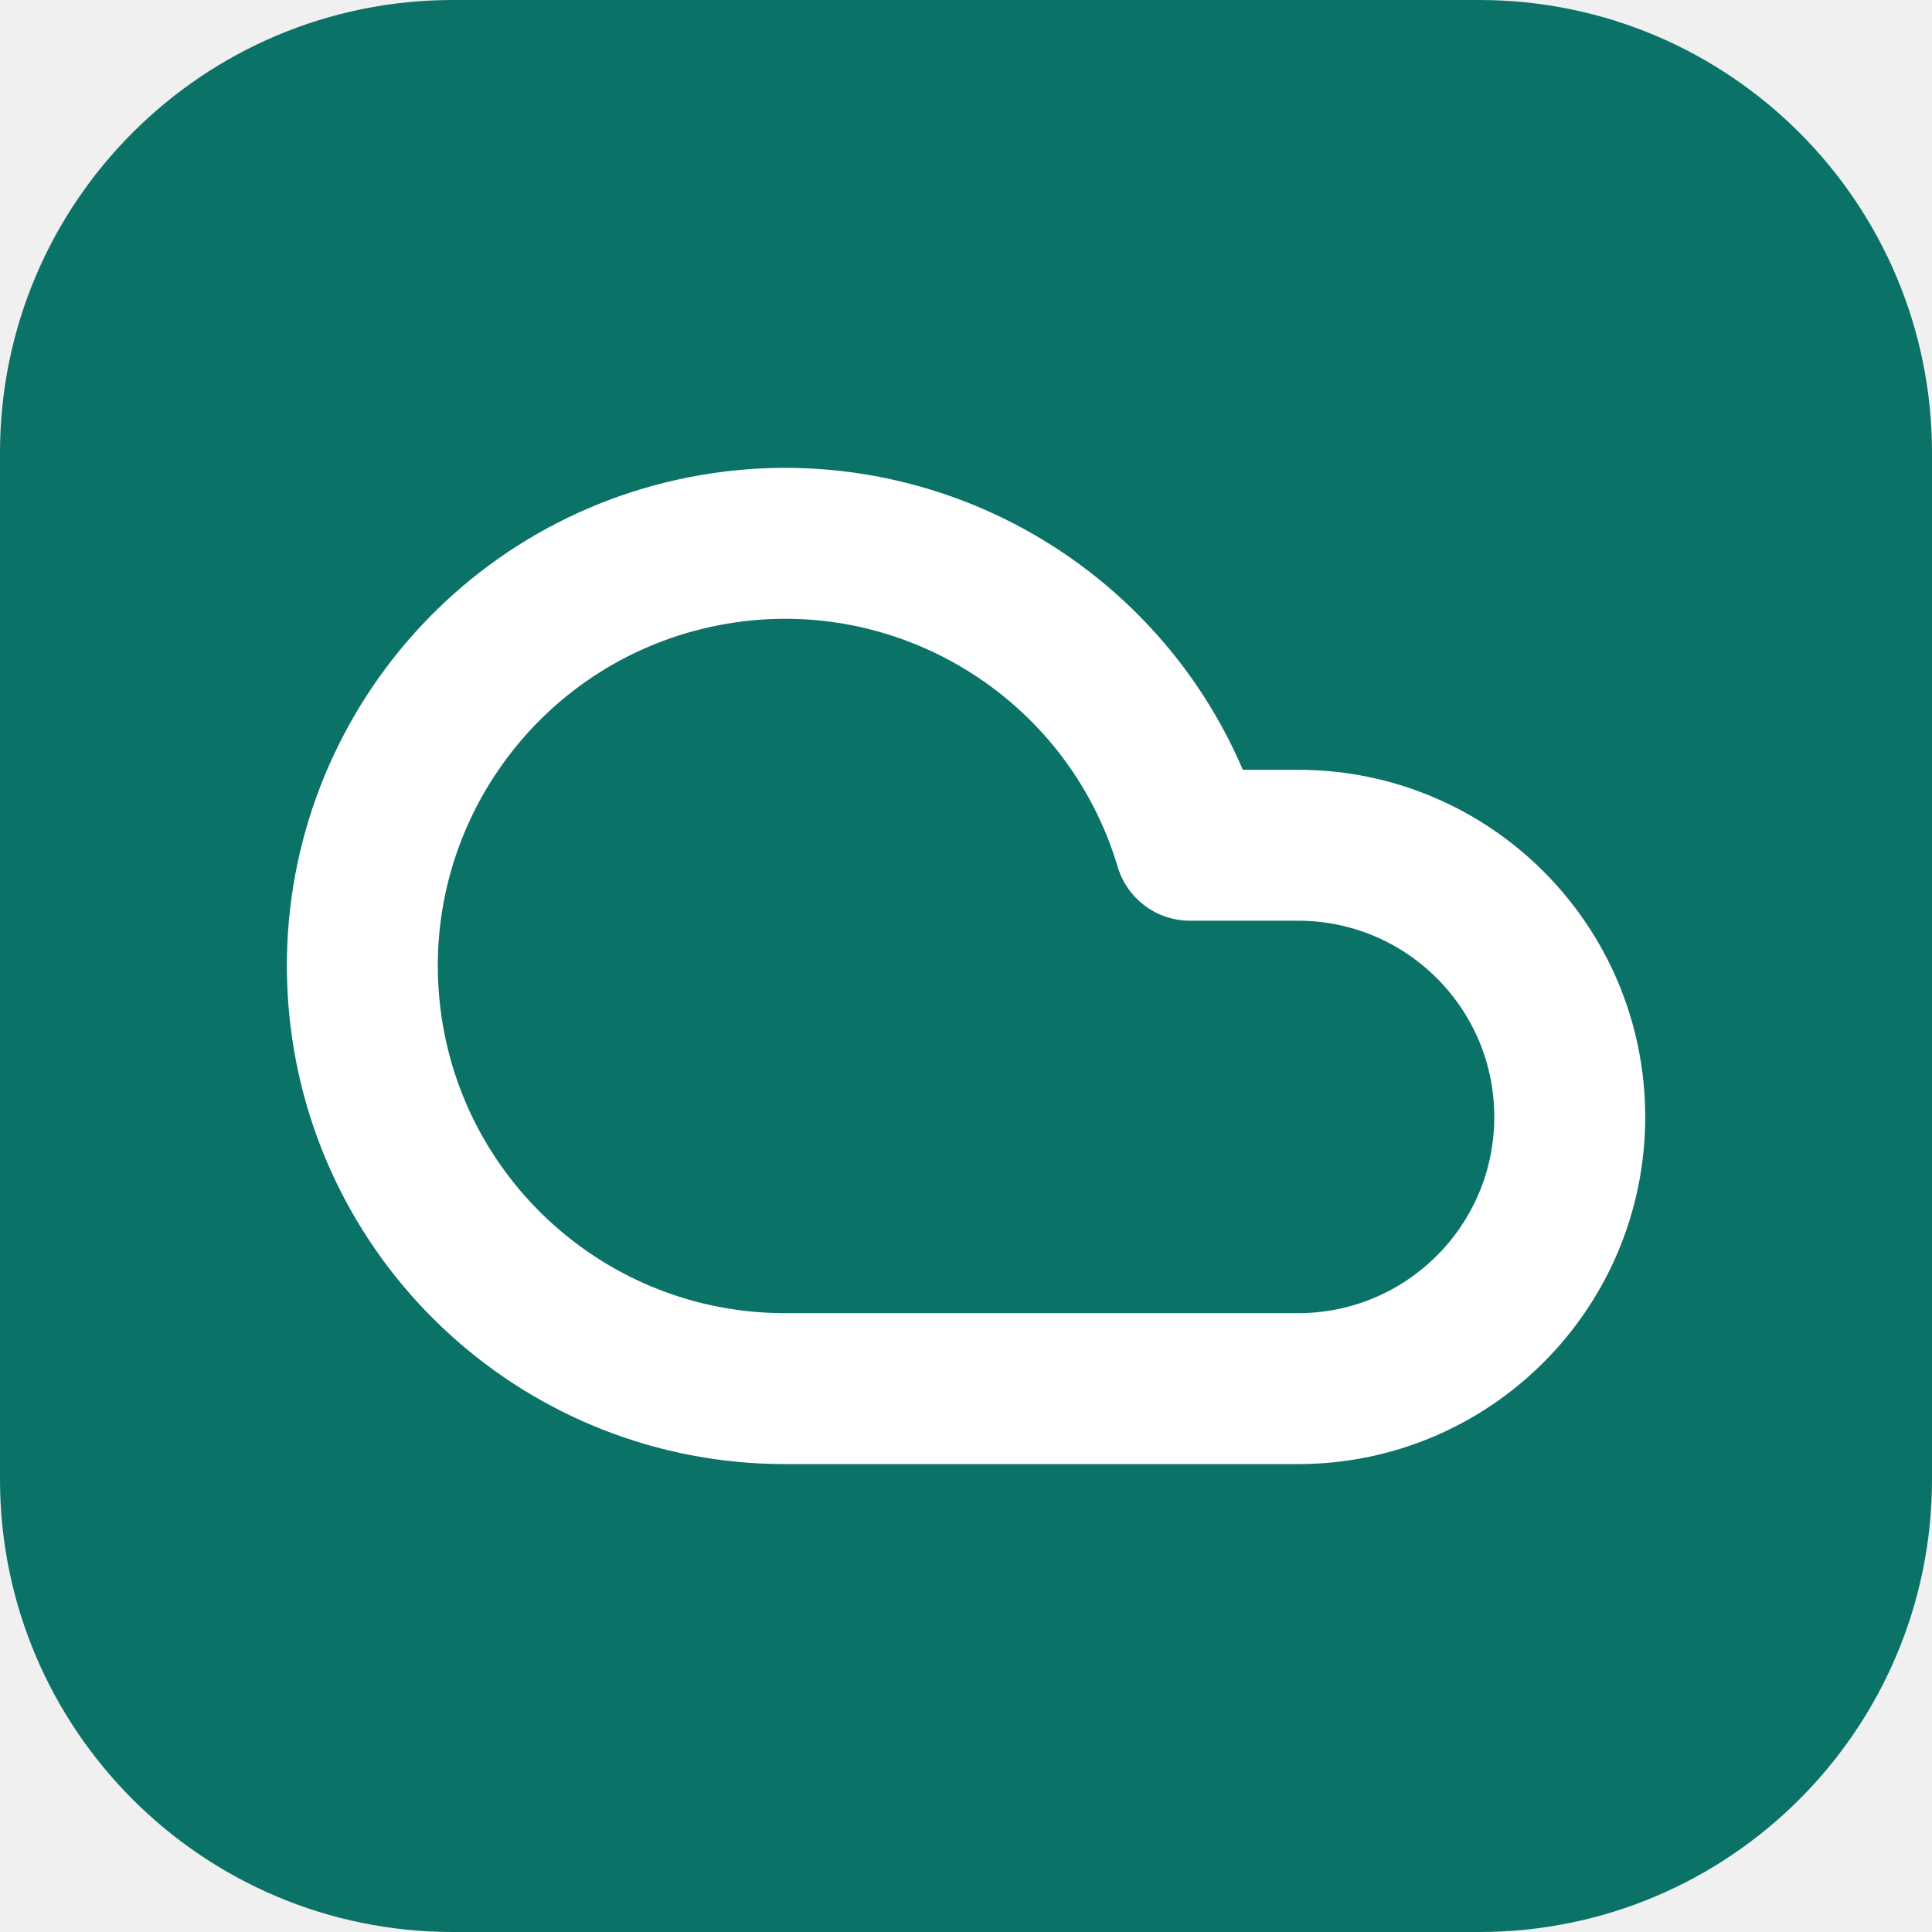
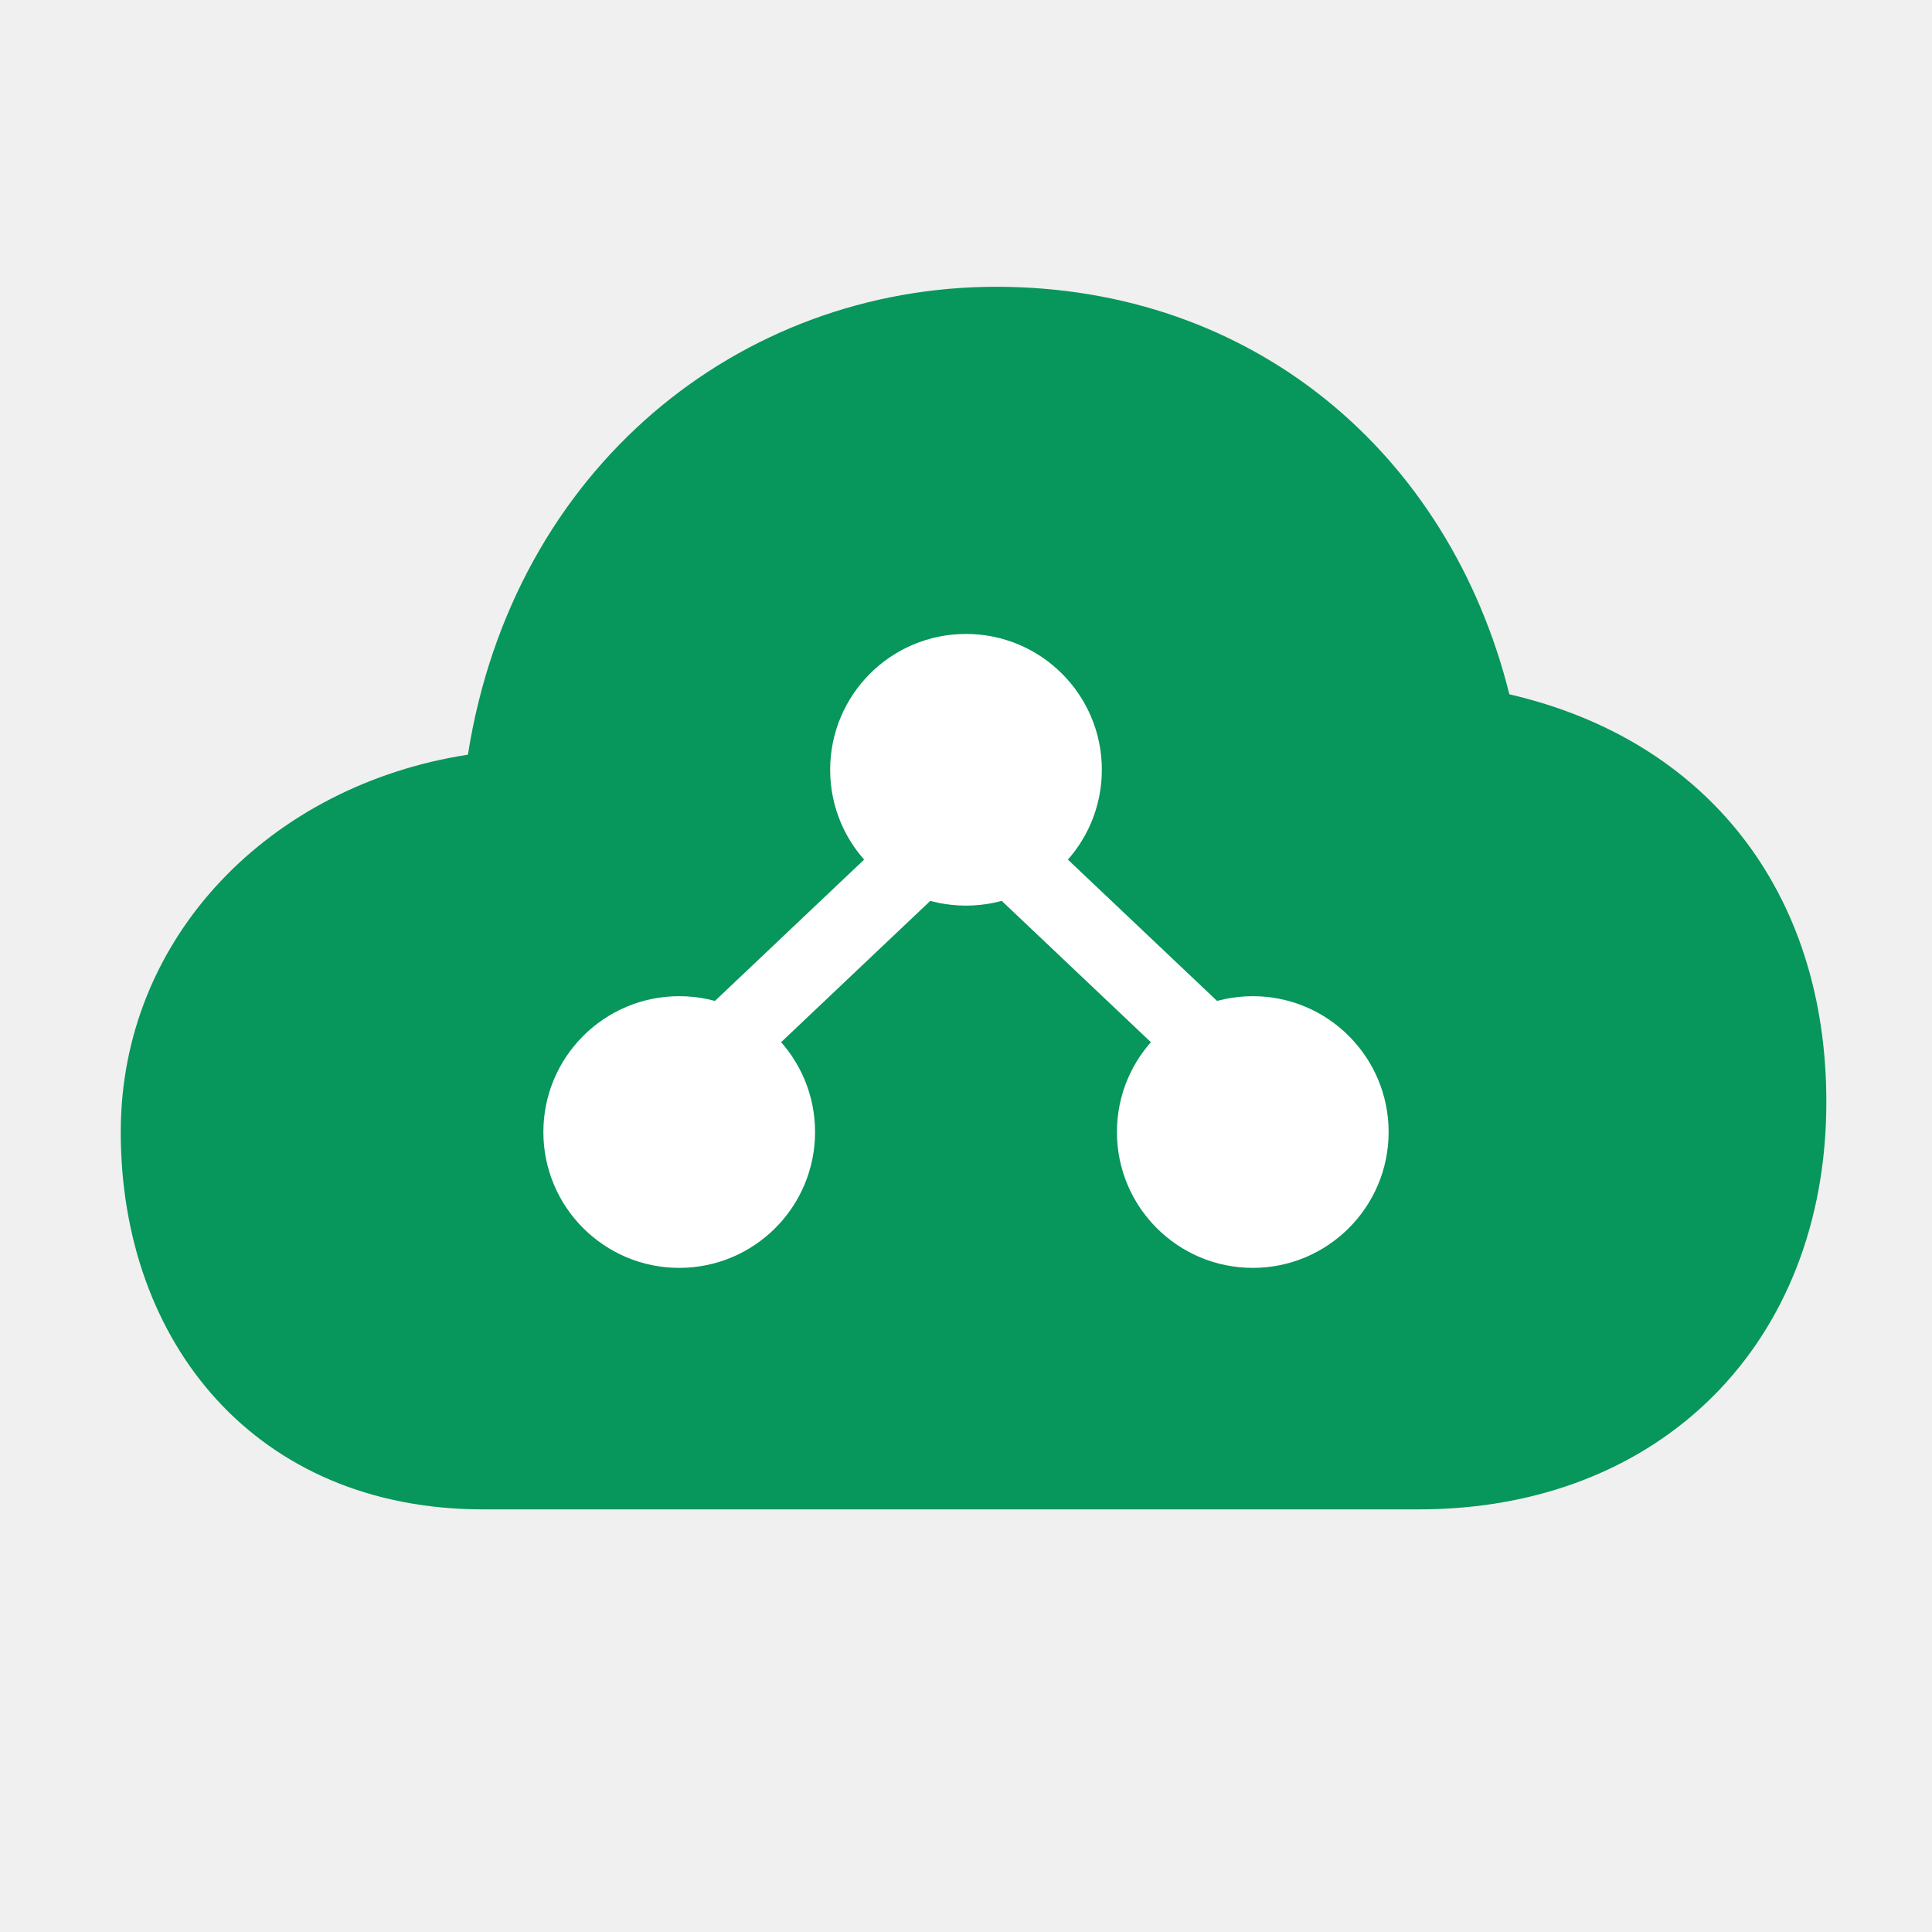
- <svg xmlns="http://www.w3.org/2000/svg" viewBox="0 0 64 64" fill="none">
-   <rect width="64" height="64" rx="15" fill="#0B7267" />
-   <g transform="translate(8 8) scale(2)" stroke="#fff" stroke-width="2.5" stroke-linecap="round" stroke-linejoin="round">
-     <path d="M17.5 19H9a7 7 0 1 1 6.71-9h1.79a4.5 4.5 0 1 1 0 9Z" />
+ <svg xmlns="http://www.w3.org/2000/svg" viewBox="0 0 128 128" fill="none">
+   <path d="M32 100C17 100 8 89 8 75C8 62 18 52 31 50C34 31 49 19 66 19C83 19 96 30 100 46C113 49 121 59 121 73C121 89 110 100 94 100H32Z" fill="#07965B" />
+   <g stroke="#FFFFFF" stroke-width="5" stroke-linecap="round">
+     <path d="M45 72L64 54L83 72" />
+   </g>
+   <g fill="#FFFFFF">
+     <circle cx="45" cy="75" r="9" />
+     <circle cx="64" cy="51" r="9" />
+     <circle cx="83" cy="75" r="9" />
  </g>
</svg>
